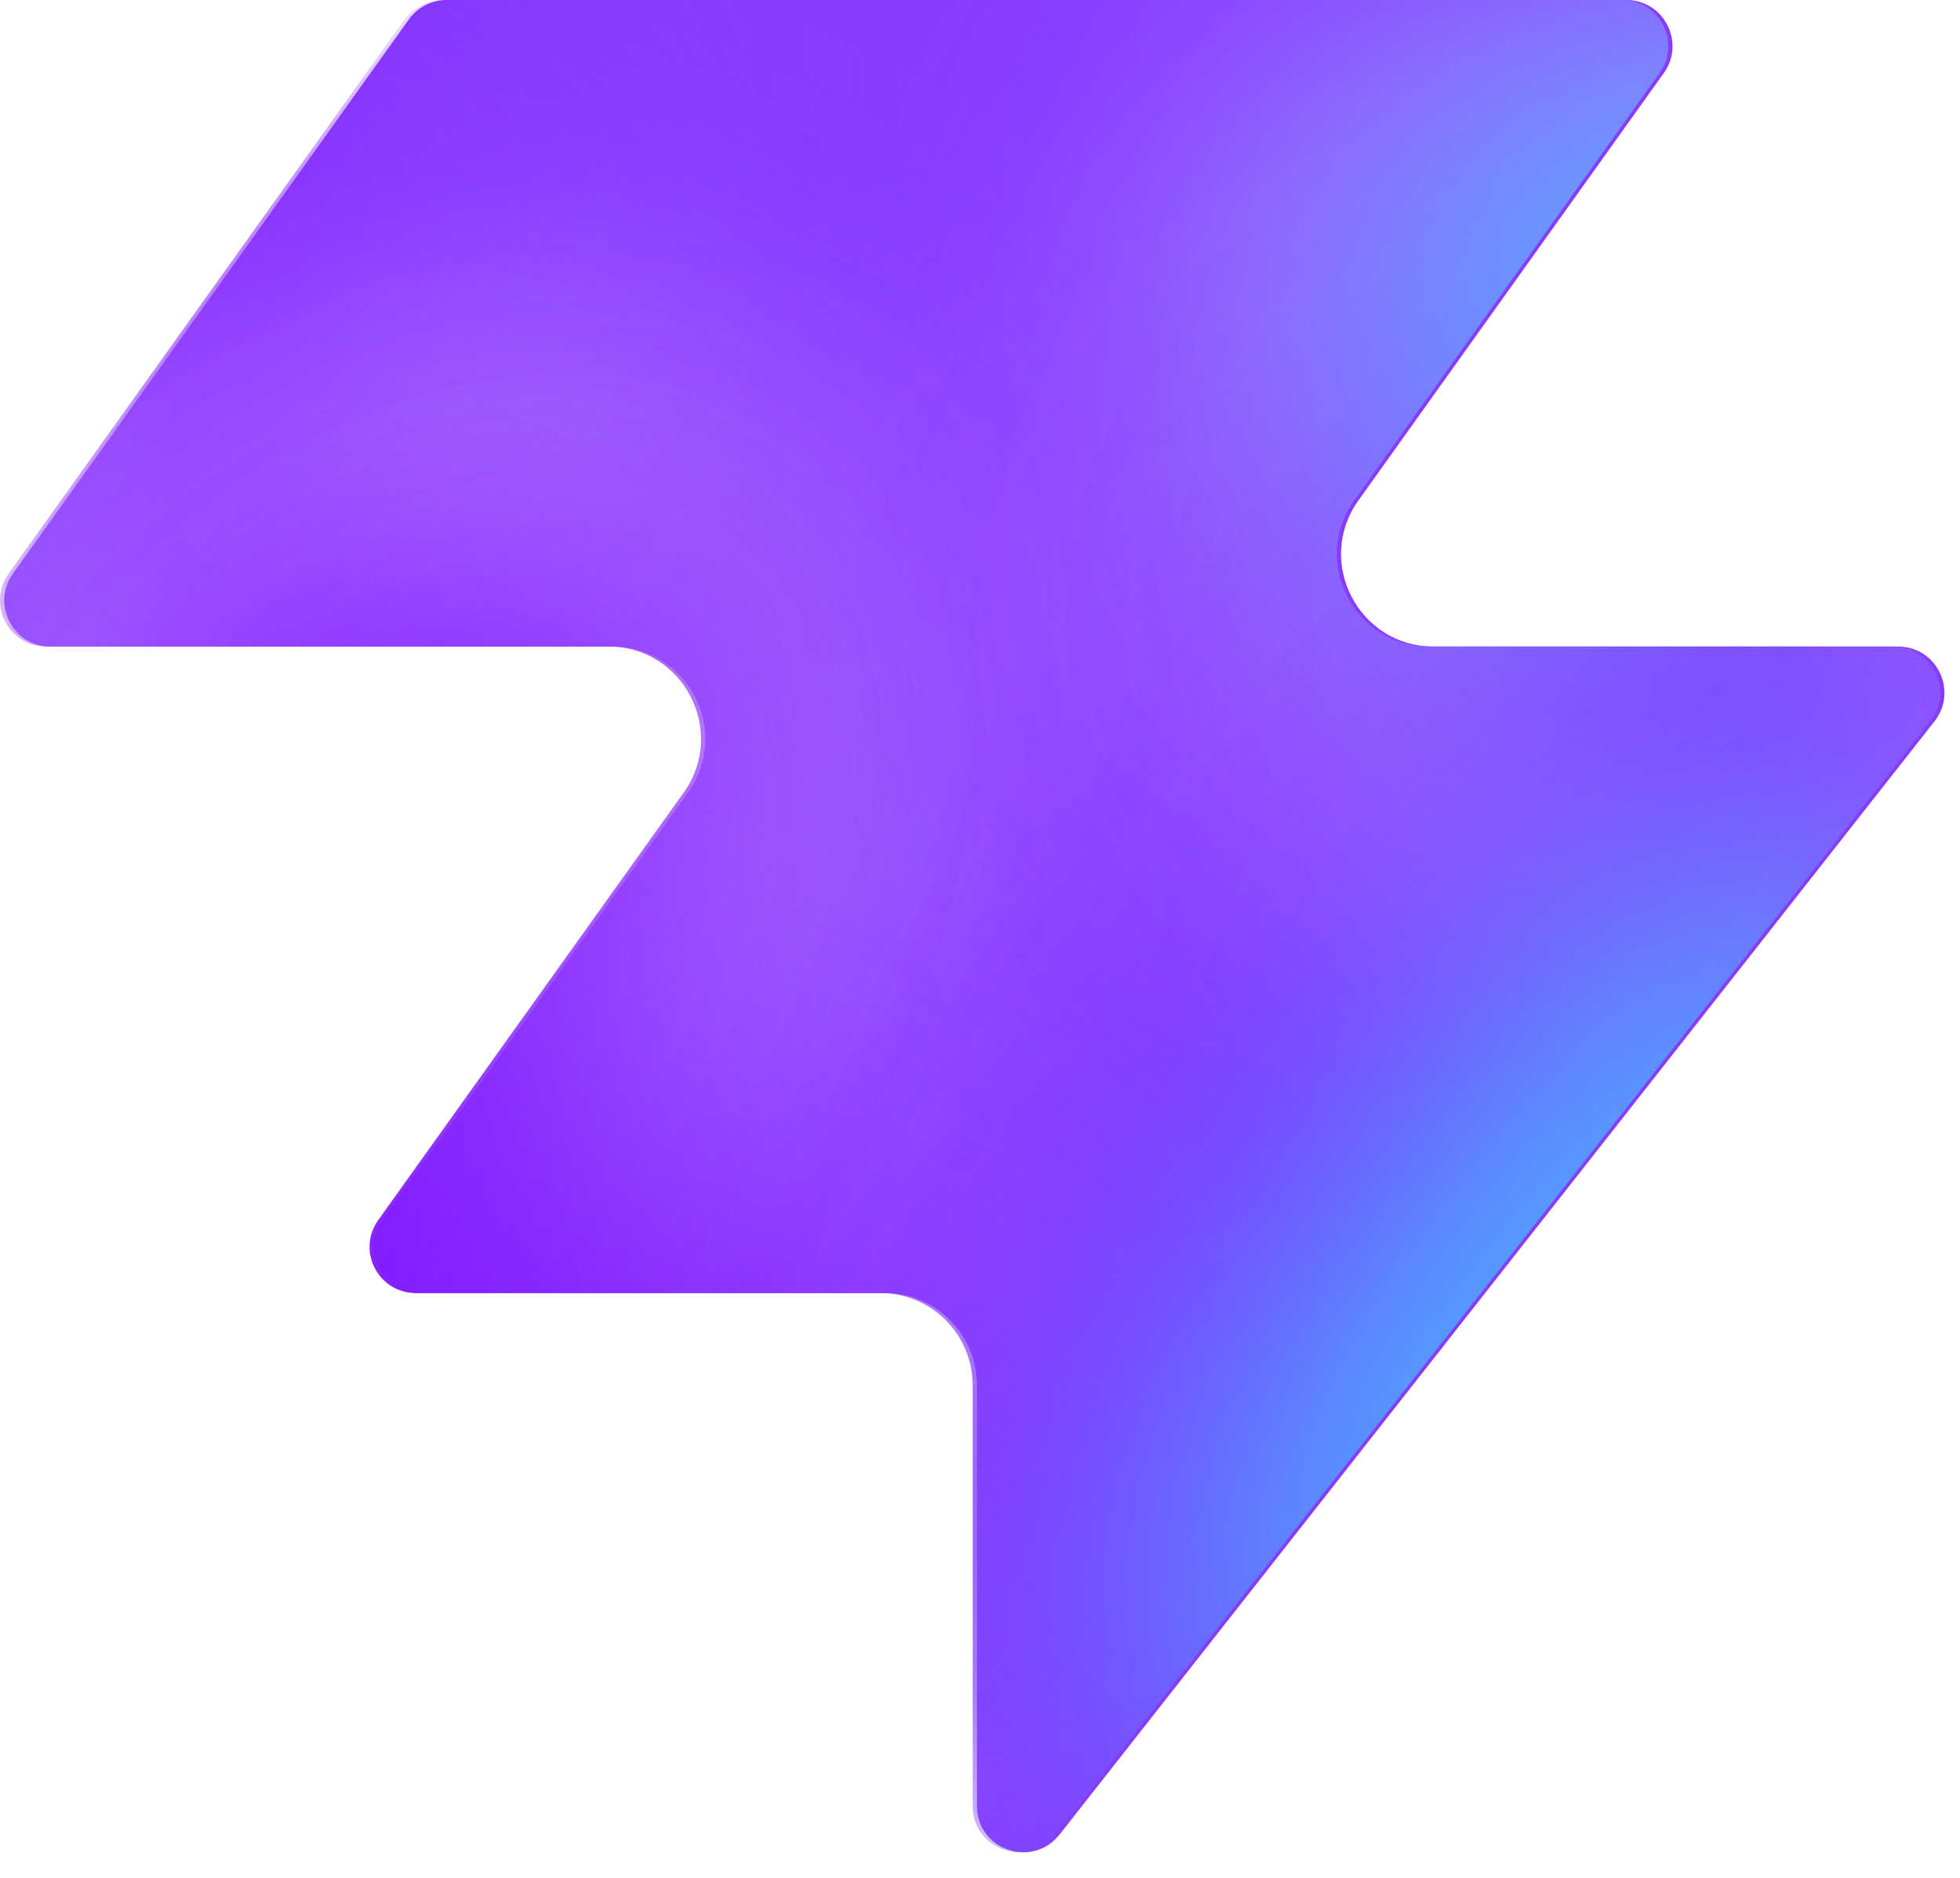
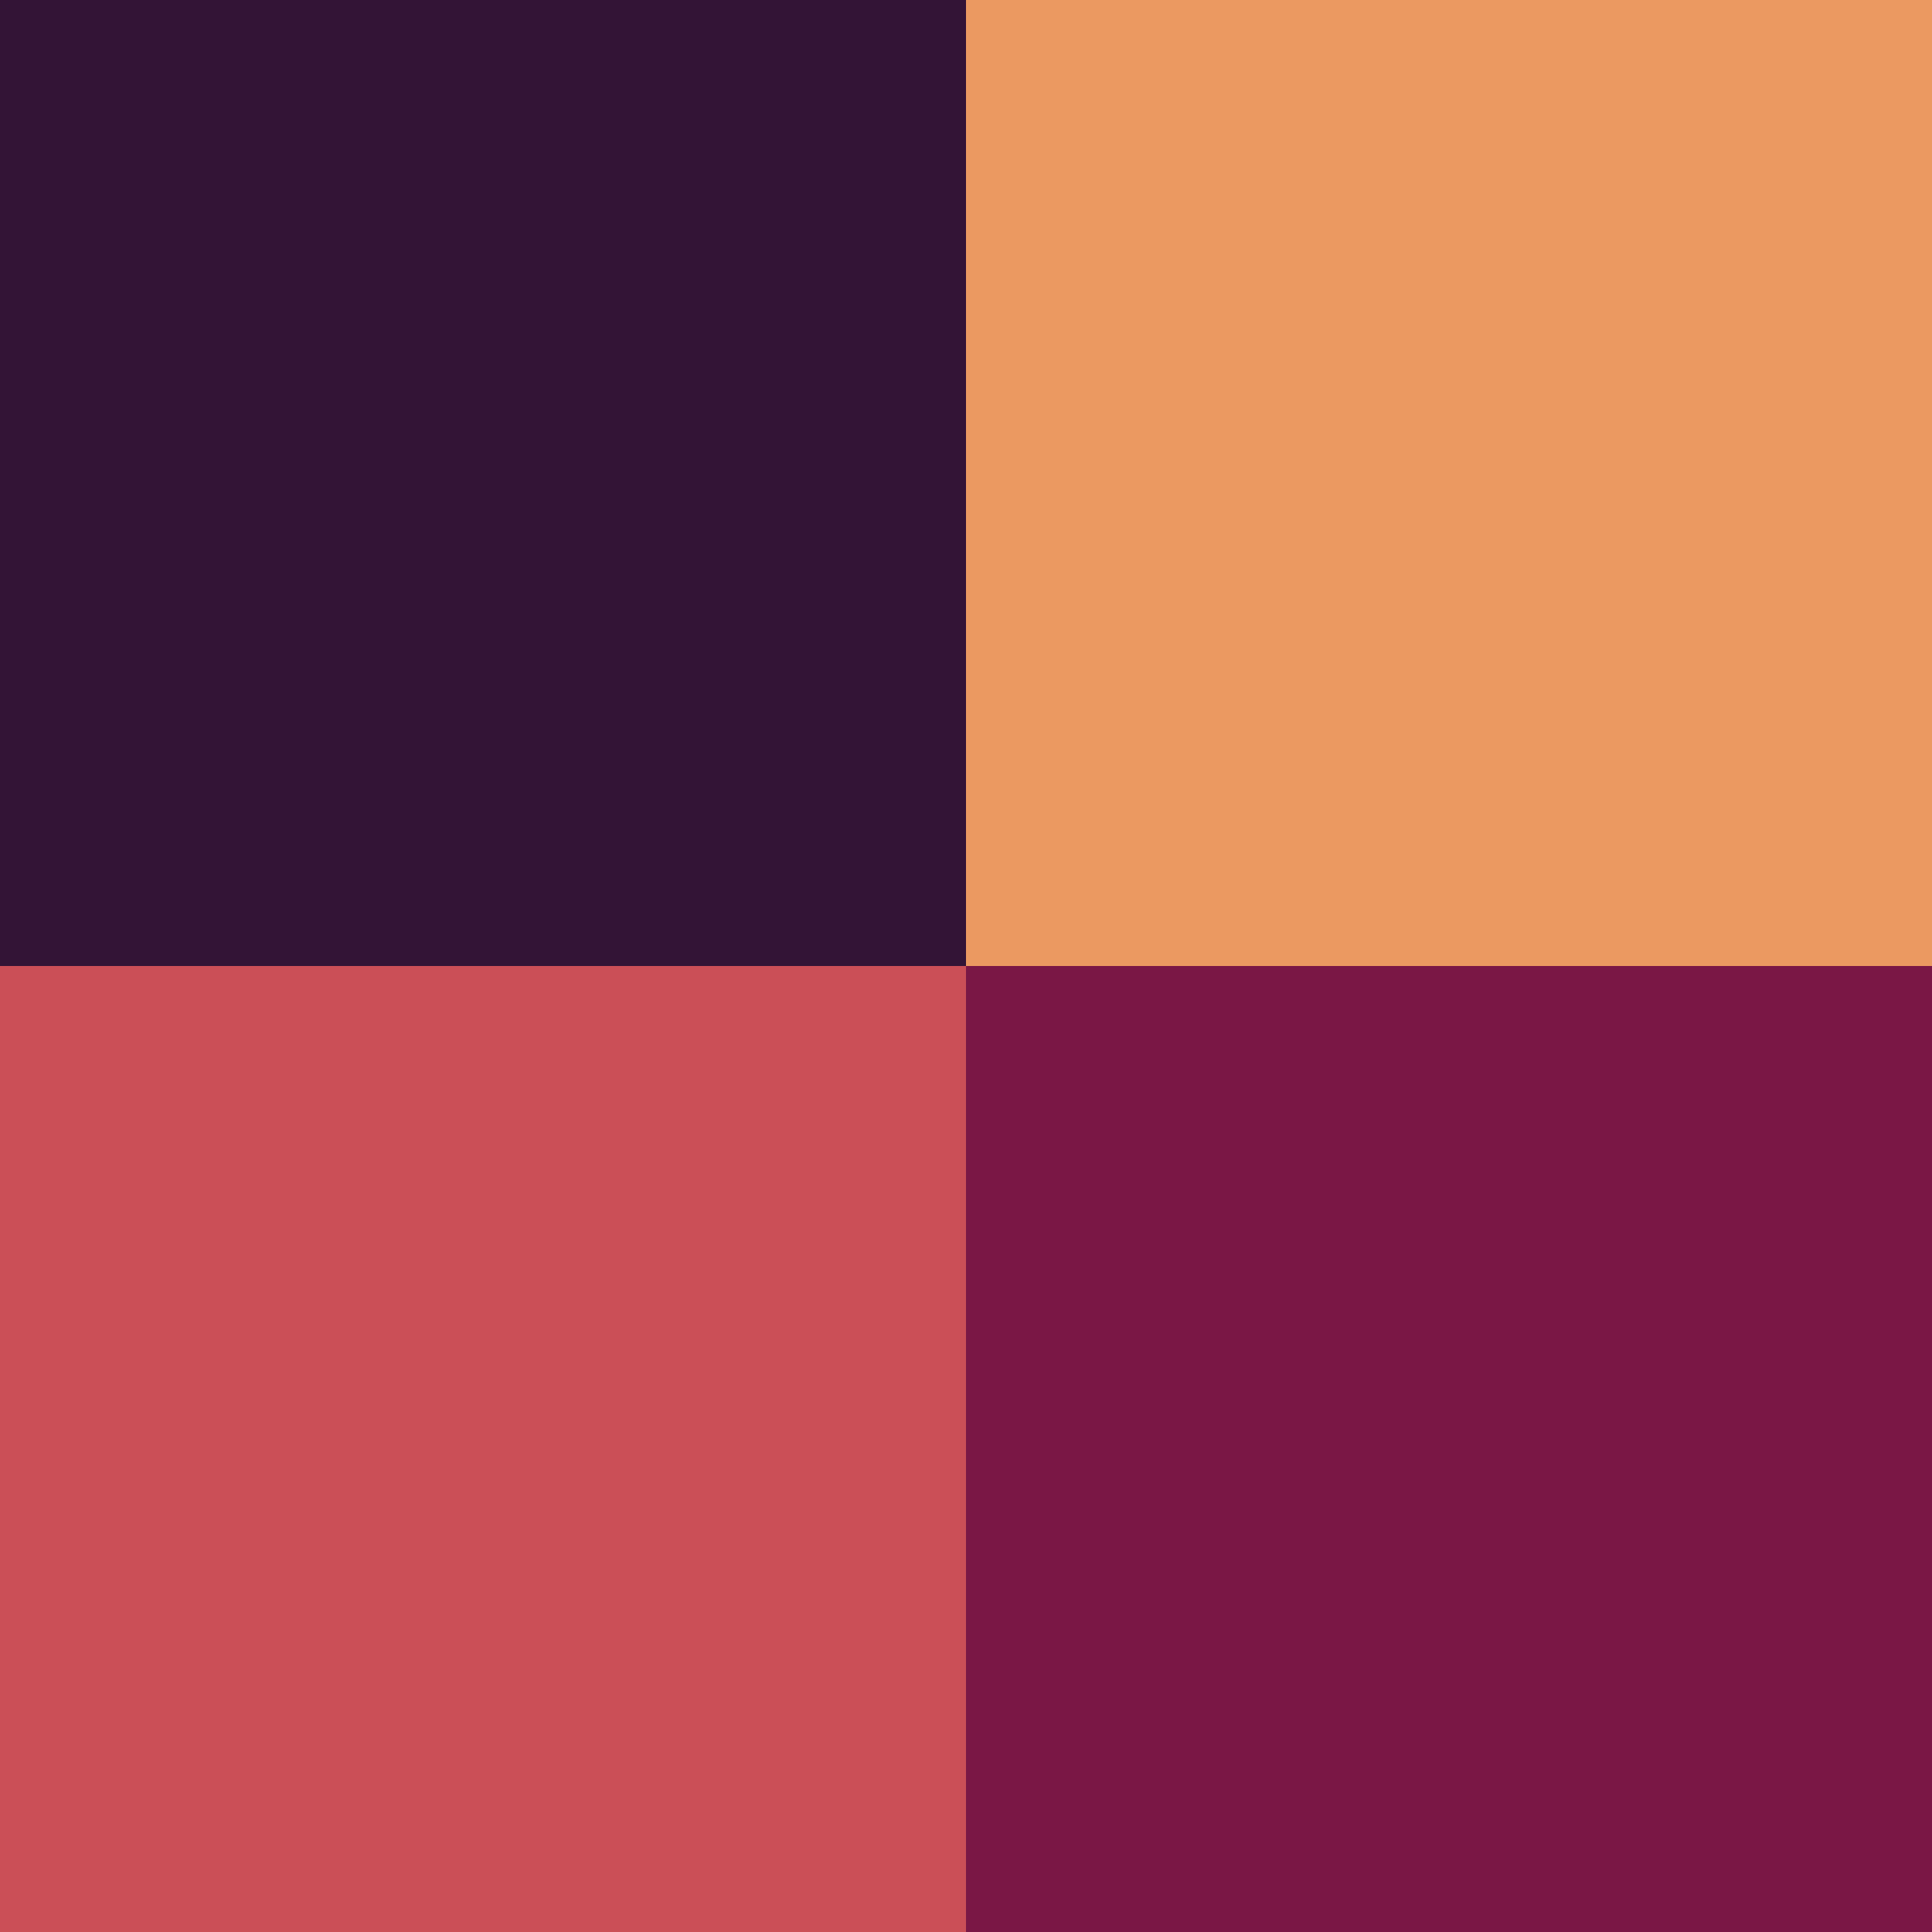
- <svg xmlns="http://www.w3.org/2000/svg" width="48" height="46" fill="none" viewBox="0 0 48 46">
-   <path fill="#863bff" d="M25.946 44.938c-.664.845-2.021.375-2.021-.698V33.937a2.26 2.26 0 0 0-2.262-2.262H10.287c-.92 0-1.456-1.04-.92-1.788l7.48-10.471c1.07-1.497 0-3.578-1.842-3.578H1.237c-.92 0-1.456-1.04-.92-1.788L10.013.474c.214-.297.556-.474.92-.474h28.894c.92 0 1.456 1.04.92 1.788l-7.48 10.471c-1.07 1.498 0 3.579 1.842 3.579h11.377c.943 0 1.473 1.088.89 1.83L25.947 44.94z" style="fill:#863bff;fill:color(display-p3 .525 .23 1);fill-opacity:1" />
-   <mask id="a" width="48" height="46" x="0" y="0" maskUnits="userSpaceOnUse" style="mask-type:alpha">
-     <path fill="#000" d="M25.842 44.938c-.664.844-2.021.375-2.021-.698V33.937a2.26 2.26 0 0 0-2.262-2.262H10.183c-.92 0-1.456-1.04-.92-1.788l7.48-10.471c1.07-1.498 0-3.579-1.842-3.579H1.133c-.92 0-1.456-1.04-.92-1.787L9.91.473c.214-.297.556-.474.92-.474h28.894c.92 0 1.456 1.04.92 1.788l-7.48 10.471c-1.07 1.498 0 3.578 1.842 3.578h11.377c.943 0 1.473 1.088.89 1.832L25.843 44.94z" style="fill:#000;fill-opacity:1" />
-   </mask>
-   <g mask="url(#a)">
-     <g filter="url(#b)">
-       <ellipse cx="5.508" cy="14.704" fill="#ede6ff" rx="5.508" ry="14.704" style="fill:#ede6ff;fill:color(display-p3 .927 .903 1);fill-opacity:1" transform="matrix(.00324 1 1 -.00324 -4.47 31.516)" />
-     </g>
-     <g filter="url(#c)">
-       <ellipse cx="10.399" cy="29.851" fill="#ede6ff" rx="10.399" ry="29.851" style="fill:#ede6ff;fill:color(display-p3 .927 .903 1);fill-opacity:1" transform="matrix(.00324 1 1 -.00324 -39.328 7.883)" />
-     </g>
-     <g filter="url(#d)">
-       <ellipse cx="5.508" cy="30.487" fill="#7e14ff" rx="5.508" ry="30.487" style="fill:#7e14ff;fill:color(display-p3 .492 .077 1);fill-opacity:1" transform="rotate(89.814 -25.913 -14.639)scale(1 -1)" />
-     </g>
-     <g filter="url(#e)">
-       <ellipse cx="5.508" cy="30.599" fill="#7e14ff" rx="5.508" ry="30.599" style="fill:#7e14ff;fill:color(display-p3 .492 .077 1);fill-opacity:1" transform="rotate(89.814 -32.644 -3.334)scale(1 -1)" />
-     </g>
-     <g filter="url(#f)">
-       <ellipse cx="5.508" cy="30.599" fill="#7e14ff" rx="5.508" ry="30.599" style="fill:#7e14ff;fill:color(display-p3 .492 .077 1);fill-opacity:1" transform="matrix(.00324 1 1 -.00324 -34.34 30.47)" />
-     </g>
-     <g filter="url(#g)">
-       <ellipse cx="14.072" cy="22.078" fill="#ede6ff" rx="14.072" ry="22.078" style="fill:#ede6ff;fill:color(display-p3 .927 .903 1);fill-opacity:1" transform="rotate(93.35 24.506 48.493)scale(-1 1)" />
-     </g>
-     <g filter="url(#h)">
-       <ellipse cx="3.47" cy="21.501" fill="#7e14ff" rx="3.47" ry="21.501" style="fill:#7e14ff;fill:color(display-p3 .492 .077 1);fill-opacity:1" transform="rotate(89.009 28.708 47.59)scale(-1 1)" />
-     </g>
-     <g filter="url(#i)">
-       <ellipse cx="3.47" cy="21.501" fill="#7e14ff" rx="3.47" ry="21.501" style="fill:#7e14ff;fill:color(display-p3 .492 .077 1);fill-opacity:1" transform="rotate(89.009 28.708 47.59)scale(-1 1)" />
-     </g>
-     <g filter="url(#j)">
-       <ellipse cx=".387" cy="8.972" fill="#7e14ff" rx="4.407" ry="29.108" style="fill:#7e14ff;fill:color(display-p3 .492 .077 1);fill-opacity:1" transform="rotate(39.51 .387 8.972)" />
-     </g>
-     <g filter="url(#k)">
-       <ellipse cx="47.523" cy="-6.092" fill="#7e14ff" rx="4.407" ry="29.108" style="fill:#7e14ff;fill:color(display-p3 .492 .077 1);fill-opacity:1" transform="rotate(37.892 47.523 -6.092)" />
-     </g>
-     <g filter="url(#l)">
-       <ellipse cx="41.412" cy="6.333" fill="#47bfff" rx="5.971" ry="9.665" style="fill:#47bfff;fill:color(display-p3 .28 .748 1);fill-opacity:1" transform="rotate(37.892 41.412 6.333)" />
-     </g>
-     <g filter="url(#m)">
-       <ellipse cx="-1.879" cy="38.332" fill="#7e14ff" rx="4.407" ry="29.108" style="fill:#7e14ff;fill:color(display-p3 .492 .077 1);fill-opacity:1" transform="rotate(37.892 -1.88 38.332)" />
-     </g>
-     <g filter="url(#n)">
-       <ellipse cx="-1.879" cy="38.332" fill="#7e14ff" rx="4.407" ry="29.108" style="fill:#7e14ff;fill:color(display-p3 .492 .077 1);fill-opacity:1" transform="rotate(37.892 -1.88 38.332)" />
-     </g>
-     <g filter="url(#o)">
-       <ellipse cx="35.651" cy="29.907" fill="#7e14ff" rx="4.407" ry="29.108" style="fill:#7e14ff;fill:color(display-p3 .492 .077 1);fill-opacity:1" transform="rotate(37.892 35.651 29.907)" />
-     </g>
-     <g filter="url(#p)">
-       <ellipse cx="38.418" cy="32.4" fill="#47bfff" rx="5.971" ry="15.297" style="fill:#47bfff;fill:color(display-p3 .28 .748 1);fill-opacity:1" transform="rotate(37.892 38.418 32.4)" />
-     </g>
-   </g>
-   <defs>
-     <filter id="b" width="60.045" height="41.654" x="-19.77" y="16.149" color-interpolation-filters="sRGB" filterUnits="userSpaceOnUse">
-       <feFlood flood-opacity="0" result="BackgroundImageFix" />
-       <feBlend in="SourceGraphic" in2="BackgroundImageFix" result="shape" />
-       <feGaussianBlur result="effect1_foregroundBlur_2002_17158" stdDeviation="7.659" />
-     </filter>
-     <filter id="c" width="90.34" height="51.437" x="-54.613" y="-7.533" color-interpolation-filters="sRGB" filterUnits="userSpaceOnUse">
-       <feFlood flood-opacity="0" result="BackgroundImageFix" />
-       <feBlend in="SourceGraphic" in2="BackgroundImageFix" result="shape" />
-       <feGaussianBlur result="effect1_foregroundBlur_2002_17158" stdDeviation="7.659" />
-     </filter>
-     <filter id="d" width="79.355" height="29.4" x="-49.64" y="2.03" color-interpolation-filters="sRGB" filterUnits="userSpaceOnUse">
-       <feFlood flood-opacity="0" result="BackgroundImageFix" />
-       <feBlend in="SourceGraphic" in2="BackgroundImageFix" result="shape" />
-       <feGaussianBlur result="effect1_foregroundBlur_2002_17158" stdDeviation="4.596" />
-     </filter>
-     <filter id="e" width="79.579" height="29.4" x="-45.045" y="20.029" color-interpolation-filters="sRGB" filterUnits="userSpaceOnUse">
-       <feFlood flood-opacity="0" result="BackgroundImageFix" />
-       <feBlend in="SourceGraphic" in2="BackgroundImageFix" result="shape" />
-       <feGaussianBlur result="effect1_foregroundBlur_2002_17158" stdDeviation="4.596" />
-     </filter>
-     <filter id="f" width="79.579" height="29.4" x="-43.513" y="21.178" color-interpolation-filters="sRGB" filterUnits="userSpaceOnUse">
-       <feFlood flood-opacity="0" result="BackgroundImageFix" />
-       <feBlend in="SourceGraphic" in2="BackgroundImageFix" result="shape" />
-       <feGaussianBlur result="effect1_foregroundBlur_2002_17158" stdDeviation="4.596" />
-     </filter>
-     <filter id="g" width="74.749" height="58.852" x="15.756" y="-17.901" color-interpolation-filters="sRGB" filterUnits="userSpaceOnUse">
-       <feFlood flood-opacity="0" result="BackgroundImageFix" />
-       <feBlend in="SourceGraphic" in2="BackgroundImageFix" result="shape" />
-       <feGaussianBlur result="effect1_foregroundBlur_2002_17158" stdDeviation="7.659" />
-     </filter>
-     <filter id="h" width="61.377" height="25.362" x="23.548" y="2.284" color-interpolation-filters="sRGB" filterUnits="userSpaceOnUse">
-       <feFlood flood-opacity="0" result="BackgroundImageFix" />
-       <feBlend in="SourceGraphic" in2="BackgroundImageFix" result="shape" />
-       <feGaussianBlur result="effect1_foregroundBlur_2002_17158" stdDeviation="4.596" />
-     </filter>
-     <filter id="i" width="61.377" height="25.362" x="23.548" y="2.284" color-interpolation-filters="sRGB" filterUnits="userSpaceOnUse">
-       <feFlood flood-opacity="0" result="BackgroundImageFix" />
-       <feBlend in="SourceGraphic" in2="BackgroundImageFix" result="shape" />
-       <feGaussianBlur result="effect1_foregroundBlur_2002_17158" stdDeviation="4.596" />
-     </filter>
-     <filter id="j" width="56.045" height="63.649" x="-27.636" y="-22.853" color-interpolation-filters="sRGB" filterUnits="userSpaceOnUse">
-       <feFlood flood-opacity="0" result="BackgroundImageFix" />
-       <feBlend in="SourceGraphic" in2="BackgroundImageFix" result="shape" />
-       <feGaussianBlur result="effect1_foregroundBlur_2002_17158" stdDeviation="4.596" />
-     </filter>
-     <filter id="k" width="54.814" height="64.646" x="20.116" y="-38.415" color-interpolation-filters="sRGB" filterUnits="userSpaceOnUse">
-       <feFlood flood-opacity="0" result="BackgroundImageFix" />
-       <feBlend in="SourceGraphic" in2="BackgroundImageFix" result="shape" />
-       <feGaussianBlur result="effect1_foregroundBlur_2002_17158" stdDeviation="4.596" />
-     </filter>
-     <filter id="l" width="33.541" height="35.313" x="24.641" y="-11.323" color-interpolation-filters="sRGB" filterUnits="userSpaceOnUse">
-       <feFlood flood-opacity="0" result="BackgroundImageFix" />
-       <feBlend in="SourceGraphic" in2="BackgroundImageFix" result="shape" />
-       <feGaussianBlur result="effect1_foregroundBlur_2002_17158" stdDeviation="4.596" />
-     </filter>
-     <filter id="m" width="54.814" height="64.646" x="-29.286" y="6.009" color-interpolation-filters="sRGB" filterUnits="userSpaceOnUse">
-       <feFlood flood-opacity="0" result="BackgroundImageFix" />
-       <feBlend in="SourceGraphic" in2="BackgroundImageFix" result="shape" />
-       <feGaussianBlur result="effect1_foregroundBlur_2002_17158" stdDeviation="4.596" />
-     </filter>
-     <filter id="n" width="54.814" height="64.646" x="-29.286" y="6.009" color-interpolation-filters="sRGB" filterUnits="userSpaceOnUse">
-       <feFlood flood-opacity="0" result="BackgroundImageFix" />
-       <feBlend in="SourceGraphic" in2="BackgroundImageFix" result="shape" />
-       <feGaussianBlur result="effect1_foregroundBlur_2002_17158" stdDeviation="4.596" />
-     </filter>
-     <filter id="o" width="54.814" height="64.646" x="8.244" y="-2.416" color-interpolation-filters="sRGB" filterUnits="userSpaceOnUse">
-       <feFlood flood-opacity="0" result="BackgroundImageFix" />
-       <feBlend in="SourceGraphic" in2="BackgroundImageFix" result="shape" />
-       <feGaussianBlur result="effect1_foregroundBlur_2002_17158" stdDeviation="4.596" />
-     </filter>
-     <filter id="p" width="39.409" height="43.623" x="18.713" y="10.588" color-interpolation-filters="sRGB" filterUnits="userSpaceOnUse">
-       <feFlood flood-opacity="0" result="BackgroundImageFix" />
-       <feBlend in="SourceGraphic" in2="BackgroundImageFix" result="shape" />
-       <feGaussianBlur result="effect1_foregroundBlur_2002_17158" stdDeviation="4.596" />
-     </filter>
-   </defs>
+ <svg xmlns="http://www.w3.org/2000/svg" className="square" viewBox="0 0 100 100">
+   <rect fill="#331436" x="0" y="0" width="50" height="50" />
+   <rect fill="#eb9961" x="50" y="0" width="50" height="50" />
+   <rect fill="#cb4f57" x="0" y="50" width="50" height="50" />
+   <rect fill="#7a1745" x="50" y="50" width="50" height="50" />
</svg>
